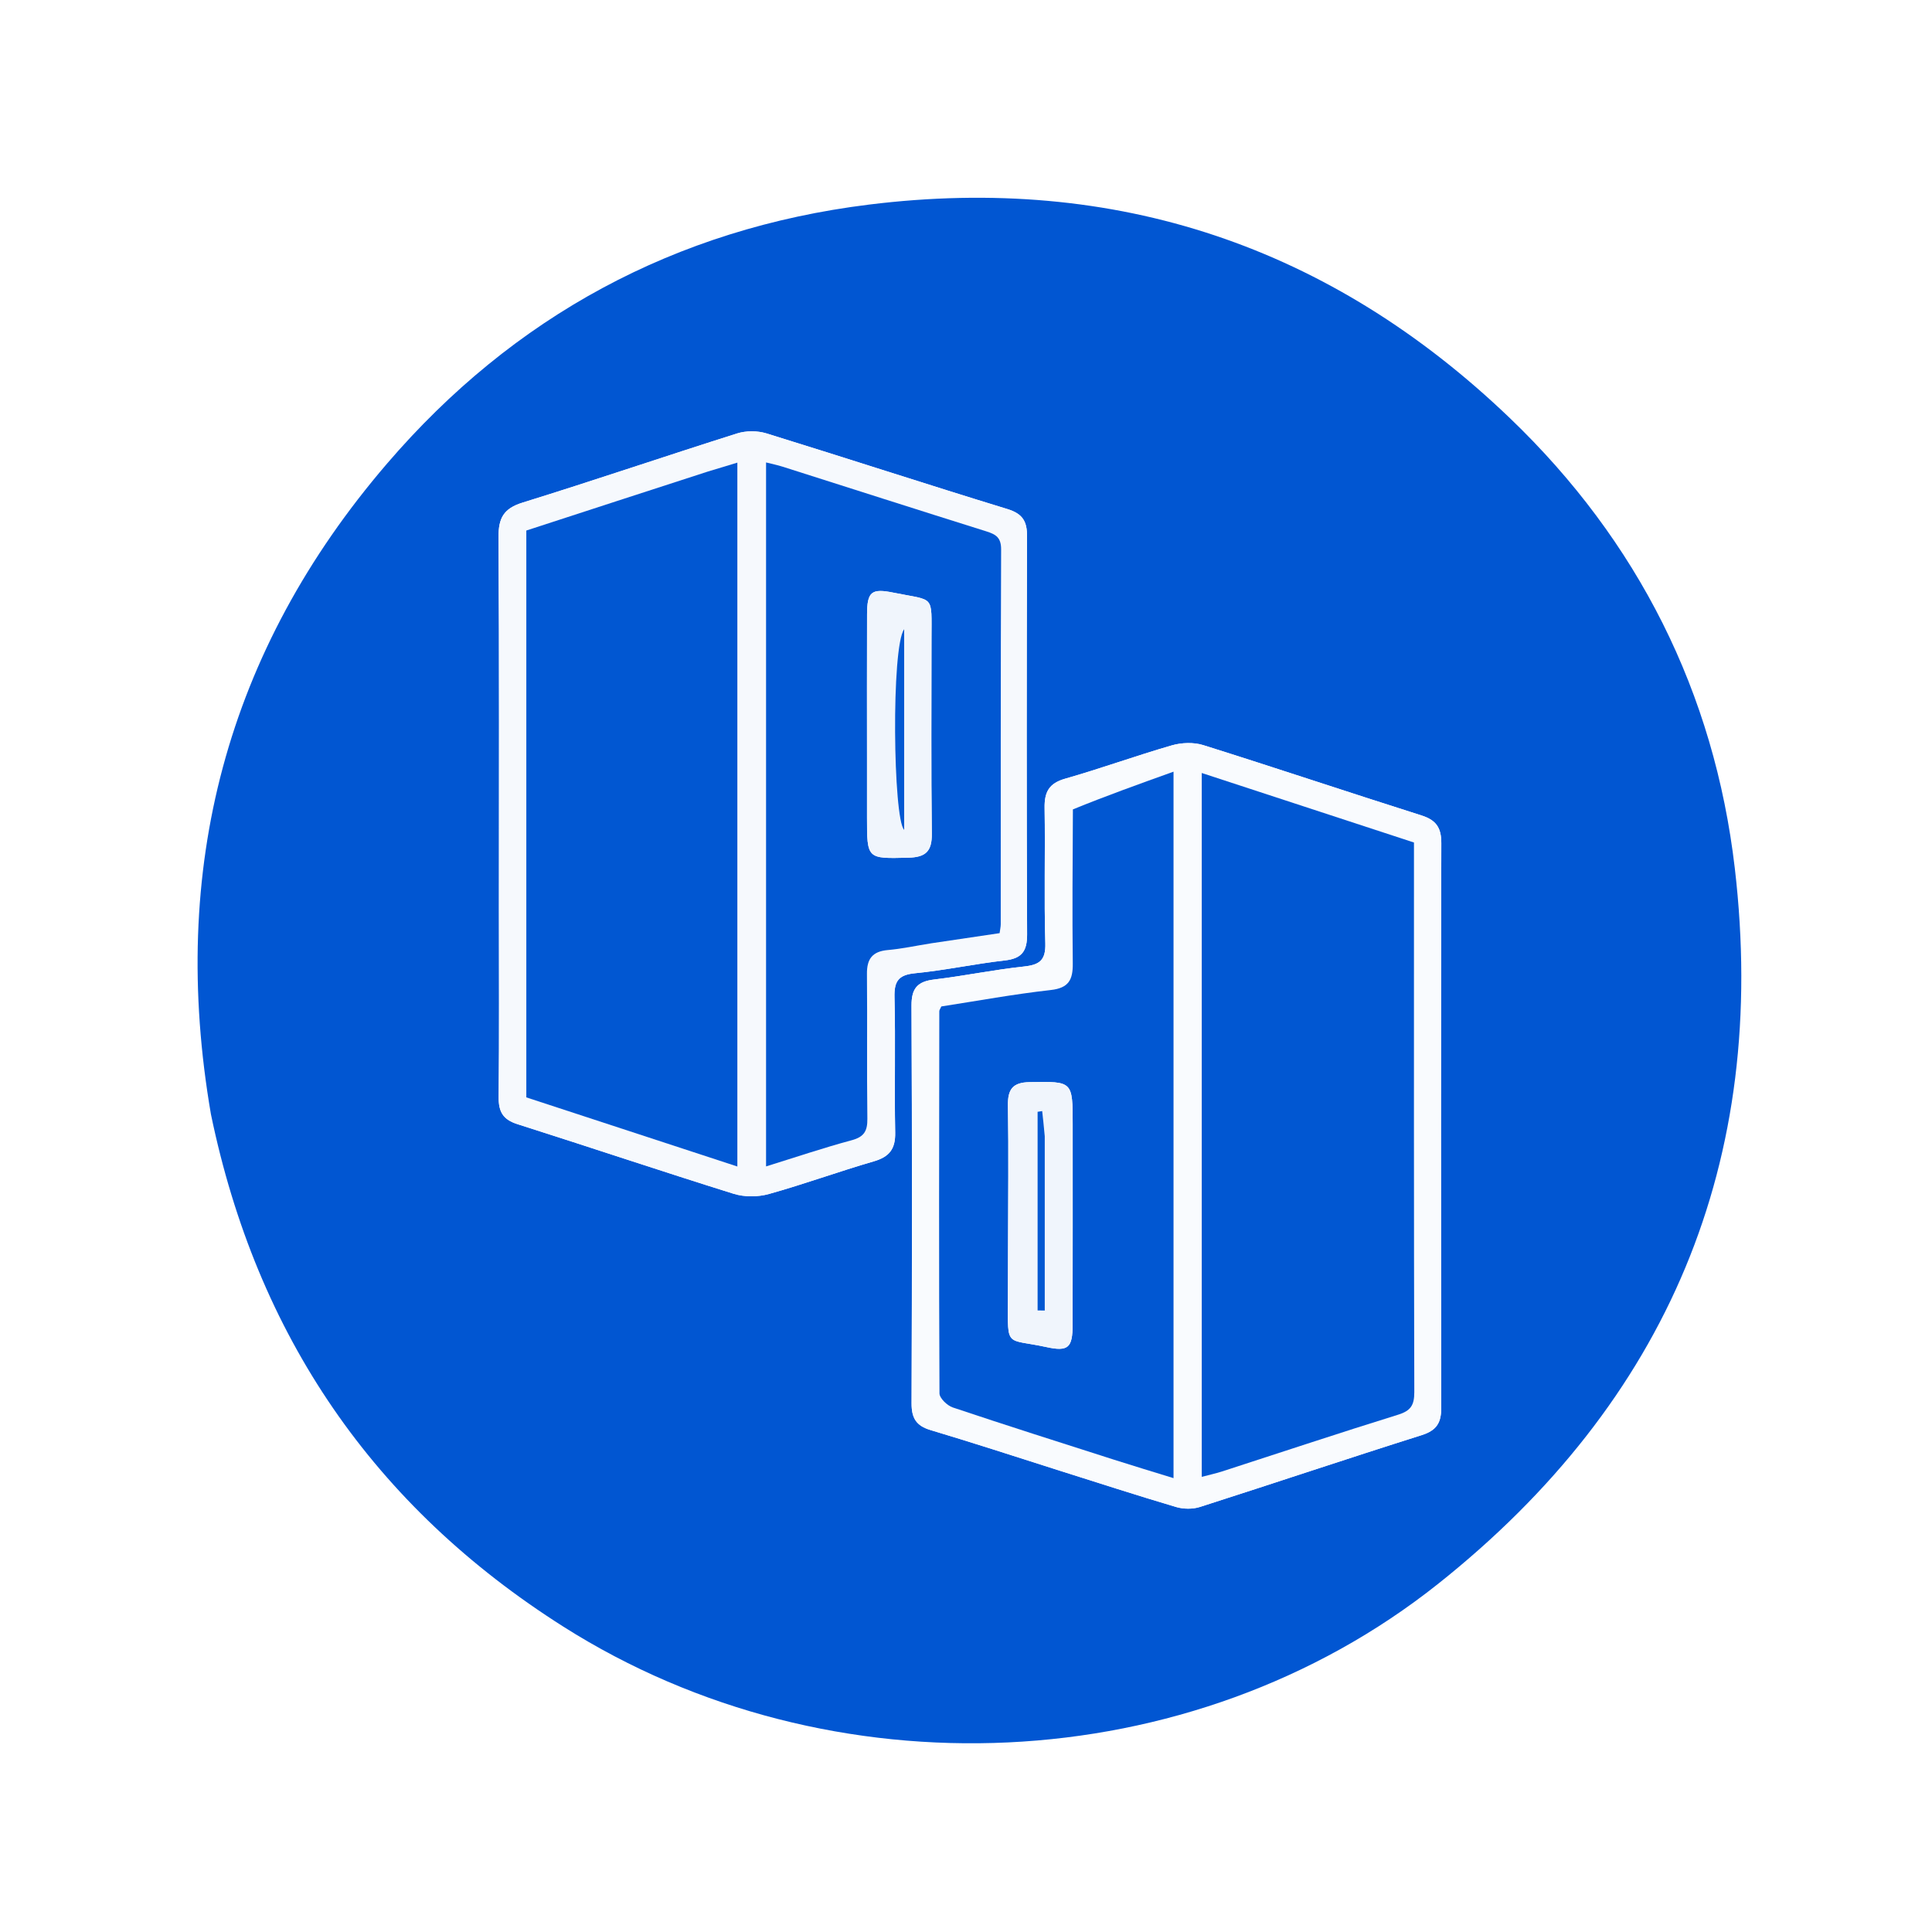
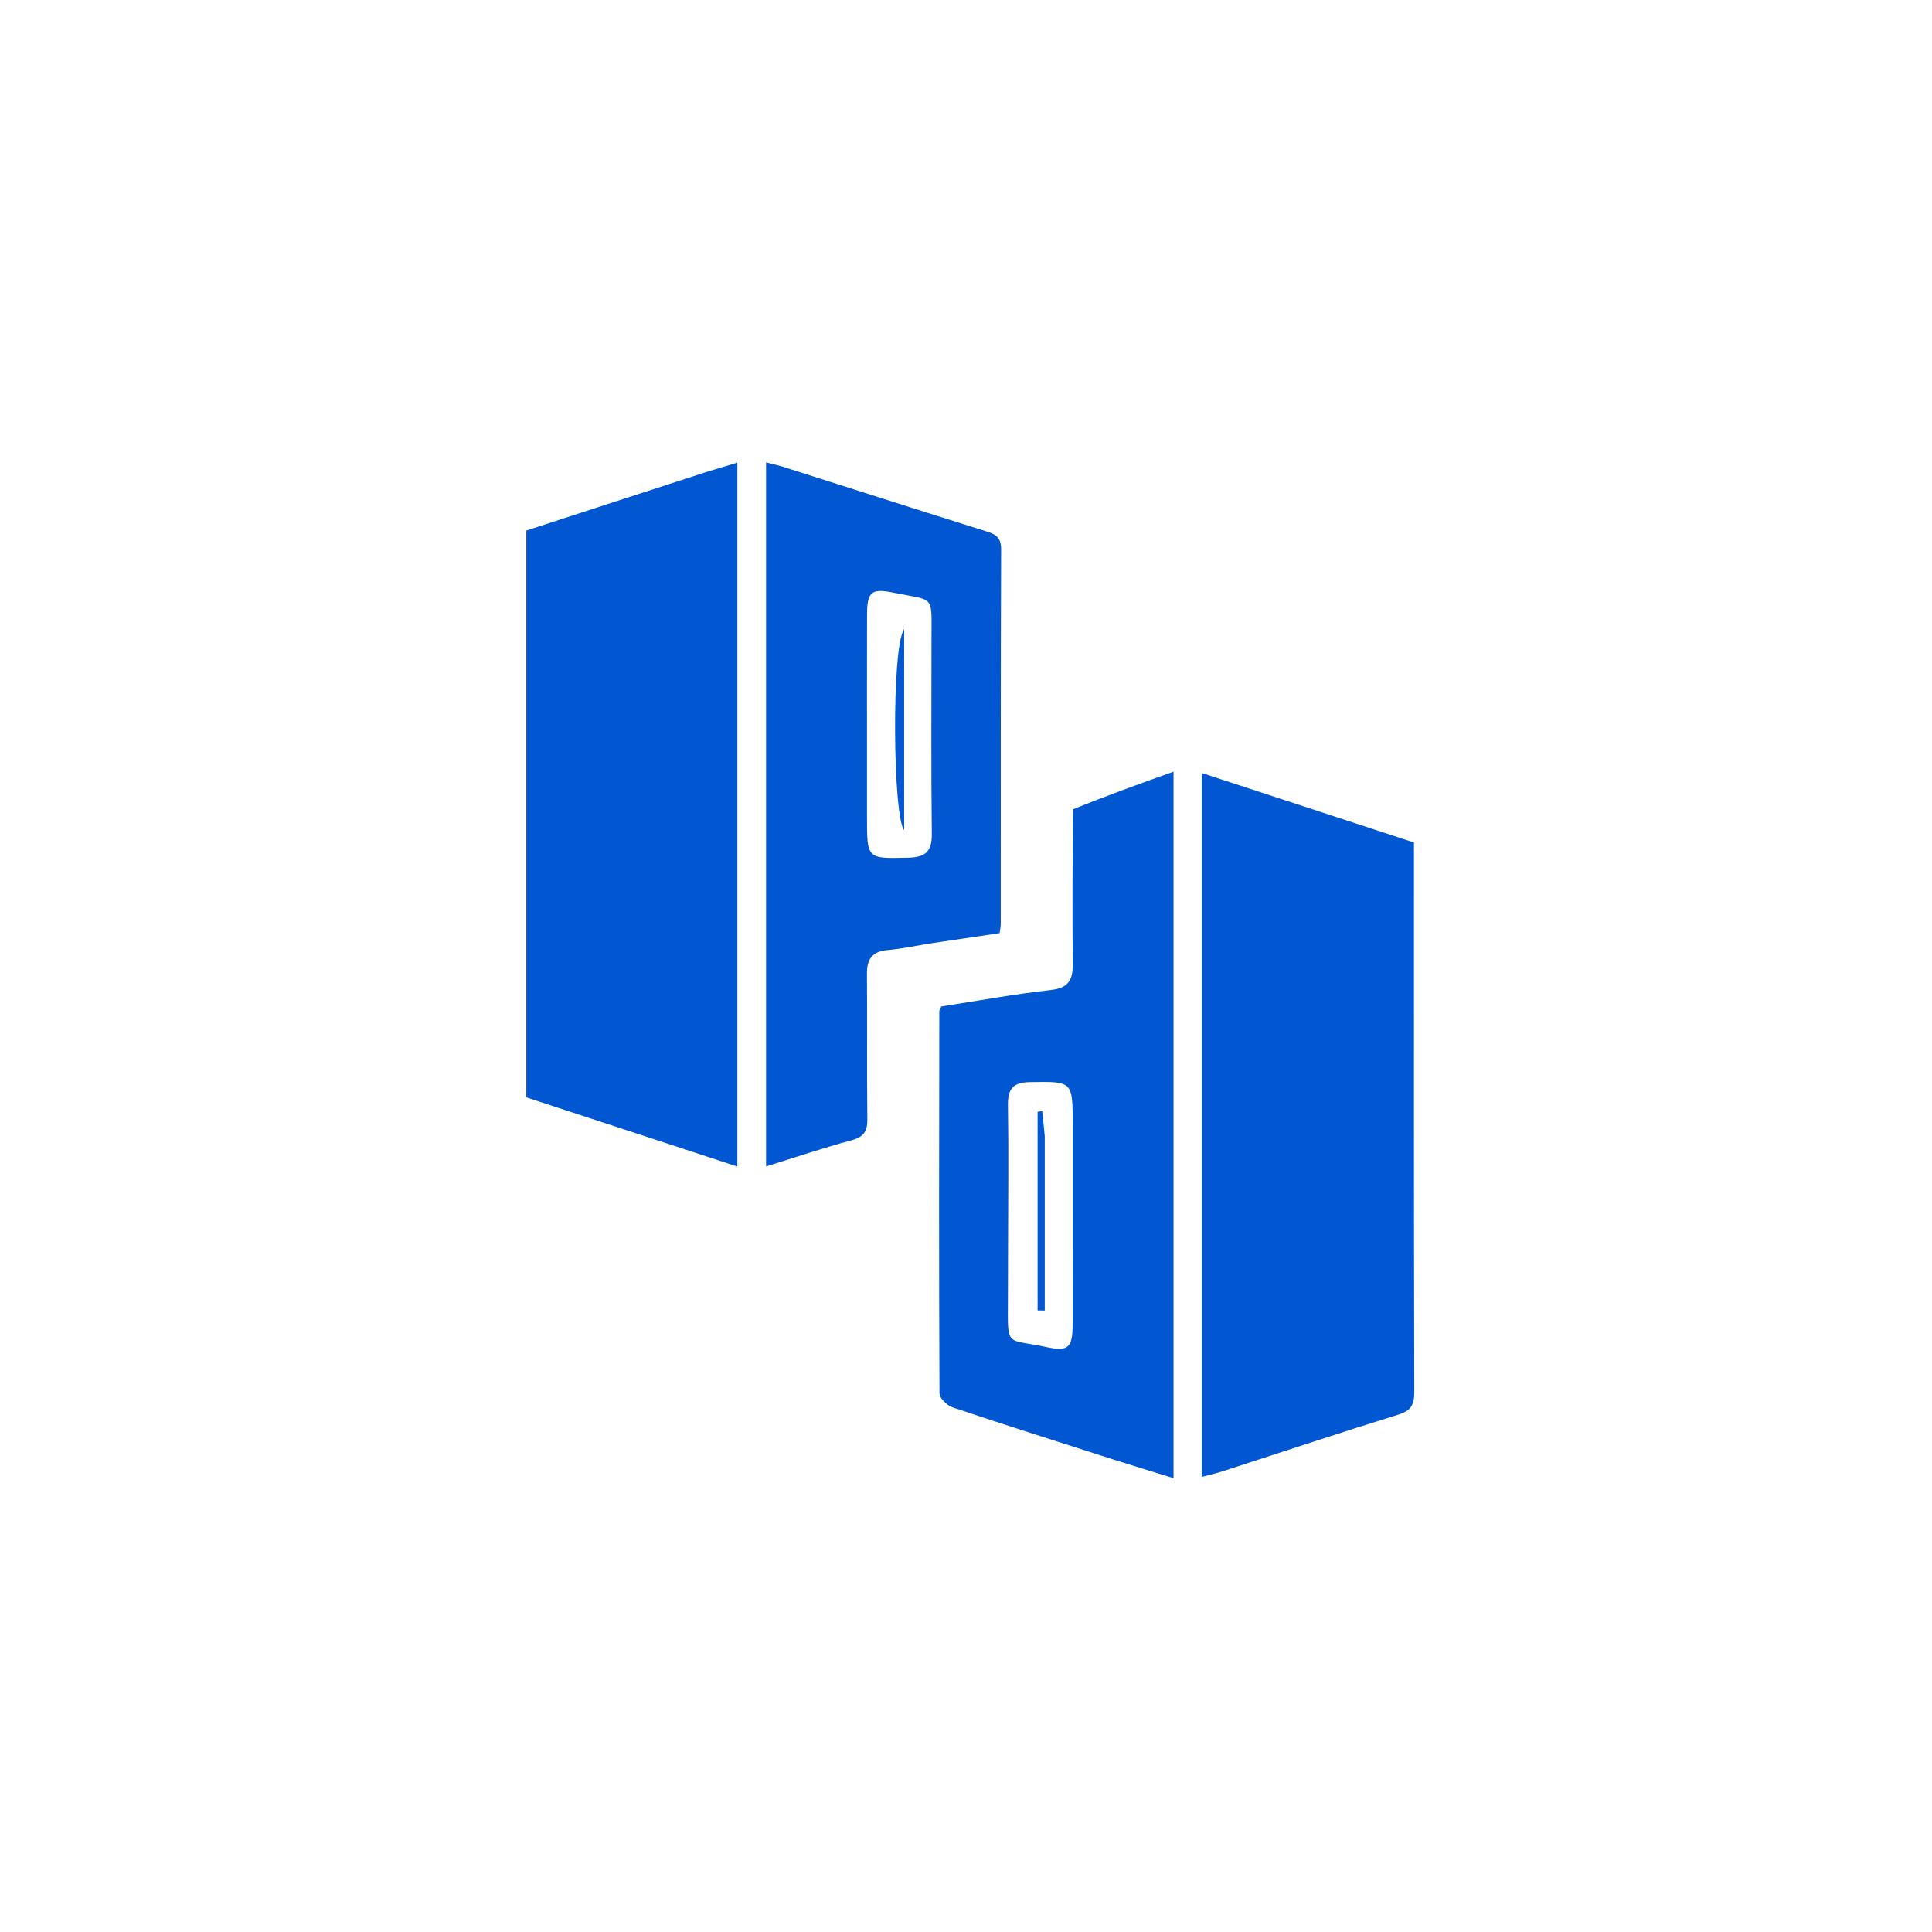
<svg xmlns="http://www.w3.org/2000/svg" version="1.1" id="Layer_1" x="0px" y="0px" width="100%" viewBox="0 0 500 500" enable-background="new 0 0 500 500" xml:space="preserve">
-   <path fill="none" opacity="1" stroke="none" d=" M278,501   C185.333,501 93.167,501 1,501   C1,417.667 1,334.333 1,251   C1,167.667 1,84.333 1,1   C167.667,1 334.333,1 501,1   C501,167.667 501,334.333 501,501   C426.833,501 352.667,501 278,501  M54.699,288.784   C66.451,345.682 96.724,389.867 145.81,420.983   C214.906,464.783 308.185,460.742 372.136,409.933   C431.639,362.658 457.809,300.492 448.972,224.747   C443.659,179.202 423.866,139.965 390.799,108.249   C344.409,63.753 288.837,45.011 224.815,52.958   C174.716,59.176 132.846,81.92 100.189,119.951   C58.594,168.391 43.665,224.863 54.699,288.784  z" />
-   <path fill="#0156D2" opacity="1" stroke="none" d=" M54.589,288.367   C43.665,224.863 58.594,168.391 100.189,119.951   C132.846,81.92 174.716,59.176 224.815,52.958   C288.837,45.011 344.409,63.753 390.799,108.249   C423.866,139.965 443.659,179.202 448.972,224.747   C457.809,300.492 431.639,362.658 372.136,409.933   C308.185,460.742 214.906,464.783 145.81,420.983   C96.724,389.867 66.451,345.682 54.589,288.367  M129.123,235.5   C129.123,251.663 129.211,267.826 129.058,283.987   C129.022,287.717 130.186,289.745 133.872,290.915   C152.563,296.852 171.153,303.107 189.871,308.951   C192.67,309.825 196.156,309.798 198.994,309.006   C208.113,306.463 217.029,303.198 226.125,300.56   C230.159,299.39 231.753,297.362 231.672,293.117   C231.45,281.457 231.785,269.786 231.494,258.129   C231.389,253.953 232.478,252.297 236.817,251.873   C244.59,251.114 252.271,249.439 260.038,248.564   C264.442,248.068 265.831,246.175 265.813,241.811   C265.669,207.486 265.684,173.161 265.799,138.837   C265.813,134.905 264.672,132.952 260.683,131.732   C239.863,125.361 219.167,118.585 198.362,112.164   C196.03,111.444 193.083,111.442 190.758,112.176   C172.217,118.035 153.811,124.323 135.238,130.074   C130.3,131.604 128.989,134.117 129.02,139.024   C129.219,170.848 129.123,202.675 129.123,235.5  M273.903,380.512   C284.051,383.705 294.171,386.988 304.369,390.009   C306.274,390.573 308.656,390.602 310.538,390.001   C329.692,383.878 348.752,377.46 367.93,371.413   C371.894,370.163 373.008,368.116 373,364.209   C372.904,315.554 372.898,266.898 373.012,218.243   C373.021,214.253 371.718,212.25 367.88,211.034   C349.026,205.058 330.273,198.762 311.403,192.838   C308.921,192.059 305.797,192.172 303.268,192.901   C294.009,195.571 284.935,198.887 275.668,201.522   C271.446,202.723 270.277,205.008 270.344,209.097   C270.536,220.758 270.18,232.431 270.529,244.084   C270.662,248.533 269.044,249.7 264.98,250.135   C257.211,250.967 249.527,252.569 241.765,253.495   C237.45,254.01 235.879,255.773 235.9,260.247   C236.061,294.571 236.038,328.897 235.919,363.222   C235.906,367.01 237.138,368.998 240.801,370.093   C251.628,373.331 262.379,376.825 273.903,380.512  z" />
-   <path fill="#F6F9FD" opacity="1" stroke="none" d=" M129.123,235   C129.123,202.675 129.219,170.848 129.02,139.024   C128.989,134.117 130.3,131.604 135.238,130.074   C153.811,124.323 172.217,118.035 190.758,112.176   C193.083,111.442 196.03,111.444 198.362,112.164   C219.167,118.585 239.863,125.361 260.683,131.732   C264.672,132.952 265.813,134.905 265.799,138.837   C265.684,173.161 265.669,207.486 265.813,241.811   C265.831,246.175 264.442,248.068 260.038,248.564   C252.271,249.439 244.59,251.114 236.817,251.873   C232.478,252.297 231.389,253.953 231.494,258.129   C231.785,269.786 231.45,281.457 231.672,293.117   C231.753,297.362 230.159,299.39 226.125,300.56   C217.029,303.198 208.113,306.463 198.994,309.006   C196.156,309.798 192.67,309.825 189.871,308.951   C171.153,303.107 152.563,296.852 133.872,290.915   C130.186,289.745 129.022,287.717 129.058,283.987   C129.211,267.826 129.123,251.663 129.123,235  M182.737,122.148   C167.173,127.216 151.609,132.285 136.21,137.3   C136.21,186.501 136.21,235.1 136.21,284   C154.356,289.944 172.463,295.875 190.827,301.891   C190.827,241.014 190.827,180.611 190.827,119.728   C188.209,120.529 185.864,121.246 182.737,122.148  M241.515,244.064   C247.235,243.21 252.956,242.357 258.701,241.499   C258.835,240.464 258.992,239.823 258.992,239.182   C259.006,206.855 258.955,174.529 259.091,142.204   C259.104,139.126 257.756,138.299 255.267,137.518   C237.662,131.999 220.096,126.354 202.511,120.769   C201.167,120.342 199.775,120.063 198.256,119.678   C198.256,180.631 198.256,241.047 198.256,301.866   C205.84,299.515 213.068,297.068 220.422,295.091   C223.648,294.223 224.513,292.686 224.472,289.518   C224.309,277.022 224.481,264.523 224.365,252.027   C224.328,248.125 225.813,246.21 229.791,245.867   C233.43,245.554 237.025,244.751 241.515,244.064  z" />
-   <path fill="#F9FBFE" opacity="1" stroke="none" d=" M273.531,380.366   C262.379,376.825 251.628,373.331 240.801,370.093   C237.138,368.998 235.906,367.01 235.919,363.222   C236.038,328.897 236.061,294.571 235.9,260.247   C235.879,255.773 237.45,254.01 241.765,253.495   C249.527,252.569 257.211,250.967 264.98,250.135   C269.044,249.7 270.662,248.533 270.529,244.084   C270.18,232.431 270.536,220.758 270.344,209.097   C270.277,205.008 271.446,202.723 275.668,201.522   C284.935,198.887 294.009,195.571 303.268,192.901   C305.797,192.172 308.921,192.059 311.403,192.838   C330.273,198.762 349.026,205.058 367.88,211.034   C371.718,212.25 373.021,214.253 373.012,218.243   C372.898,266.898 372.904,315.554 373,364.209   C373.008,368.116 371.894,370.163 367.93,371.413   C348.752,377.46 329.692,383.878 310.538,390.001   C308.656,390.602 306.274,390.573 304.369,390.009   C294.171,386.988 284.051,383.705 273.531,380.366  M311.011,243.5   C311.011,289.608 311.011,335.716 311.011,382.208   C313.09,381.661 314.693,381.32 316.244,380.818   C331.427,375.908 346.566,370.857 361.806,366.132   C365.114,365.107 366.029,363.66 366.02,360.259   C365.892,314.269 365.934,268.279 365.934,222.288   C365.934,220.965 365.934,219.641 365.934,218.042   C347.664,212.057 329.541,206.12 311.011,200.05   C311.011,214.547 311.011,228.523 311.011,243.5  M277.599,209.92   C277.591,223.075 277.486,236.231 277.629,249.384   C277.674,253.555 276.593,255.697 271.927,256.219   C262.385,257.286 252.919,259.032 243.617,260.468   C243.333,261.111 243.09,261.404 243.09,261.697   C243.043,294.665 242.975,327.633 243.136,360.601   C243.142,361.857 245.138,363.767 246.583,364.251   C260.441,368.897 274.375,373.316 288.298,377.768   C293.324,379.375 298.378,380.894 303.709,382.542   C303.709,321.481 303.709,260.99 303.709,199.708   C294.74,202.923 286.234,205.973 277.599,209.92  z" />
  <path fill="#0157D2" opacity="1" stroke="none" d=" M183.127,122.056   C185.864,121.246 188.209,120.529 190.827,119.728   C190.827,180.611 190.827,241.014 190.827,301.891   C172.463,295.875 154.356,289.944 136.21,284   C136.21,235.1 136.21,186.501 136.21,137.3   C151.609,132.285 167.173,127.216 183.127,122.056  z" />
  <path fill="#0157D2" opacity="1" stroke="none" d=" M241.077,244.114   C237.025,244.751 233.43,245.554 229.791,245.867   C225.813,246.21 224.328,248.125 224.365,252.027   C224.481,264.523 224.309,277.022 224.472,289.518   C224.513,292.686 223.648,294.223 220.422,295.091   C213.068,297.068 205.84,299.515 198.256,301.866   C198.256,241.047 198.256,180.631 198.256,119.678   C199.775,120.063 201.167,120.342 202.511,120.769   C220.096,126.354 237.662,131.999 255.267,137.518   C257.756,138.299 259.104,139.126 259.091,142.204   C258.955,174.529 259.006,206.855 258.992,239.182   C258.992,239.823 258.835,240.464 258.701,241.499   C252.956,242.357 247.235,243.21 241.077,244.114  M224.381,197.5   C224.381,202.164 224.381,206.829 224.38,211.493   C224.378,222.395 224.374,222.226 235.083,221.968   C239.554,221.861 241.212,220.342 241.154,215.744   C240.942,198.922 241.075,182.094 241.069,165.269   C241.064,153.711 242.003,155.576 231.273,153.389   C225.526,152.218 224.412,153.106 224.392,159.017   C224.35,171.511 224.381,184.006 224.381,197.5  z" />
  <path fill="#0157D2" opacity="1" stroke="none" d=" M311.011,243   C311.011,228.523 311.011,214.547 311.011,200.05   C329.541,206.12 347.664,212.057 365.934,218.042   C365.934,219.641 365.934,220.965 365.934,222.288   C365.934,268.279 365.892,314.269 366.02,360.259   C366.029,363.66 365.114,365.107 361.806,366.132   C346.566,370.857 331.427,375.908 316.244,380.818   C314.693,381.32 313.09,381.661 311.011,382.208   C311.011,335.716 311.011,289.608 311.011,243  z" />
  <path fill="#0157D2" opacity="1" stroke="none" d=" M277.664,209.471   C286.234,205.973 294.74,202.923 303.709,199.708   C303.709,260.99 303.709,321.481 303.709,382.542   C298.378,380.894 293.324,379.375 288.298,377.768   C274.375,373.316 260.441,368.897 246.583,364.251   C245.138,363.767 243.142,361.857 243.136,360.601   C242.975,327.633 243.043,294.665 243.09,261.697   C243.09,261.404 243.333,261.111 243.617,260.468   C252.919,259.032 262.385,257.286 271.927,256.219   C276.593,255.697 277.674,253.555 277.629,249.384   C277.486,236.231 277.591,223.075 277.664,209.471  M260.879,323.5   C260.869,327.821 260.863,332.142 260.847,336.463   C260.801,349.009 260.254,346.33 270.807,348.623   C276.419,349.842 277.581,348.826 277.594,342.895   C277.632,325.611 277.611,308.327 277.611,291.043   C277.61,279.726 277.611,279.872 266.487,280.054   C262.103,280.125 260.783,281.875 260.853,286.105   C261.052,298.234 260.897,310.368 260.879,323.5  z" />
-   <path fill="#F0F5FC" opacity="1" stroke="none" d=" M224.381,197   C224.381,184.006 224.35,171.511 224.392,159.017   C224.412,153.106 225.526,152.218 231.273,153.389   C242.003,155.576 241.064,153.711 241.069,165.269   C241.075,182.094 240.942,198.922 241.154,215.744   C241.212,220.342 239.554,221.861 235.083,221.968   C224.374,222.226 224.378,222.395 224.38,211.493   C224.381,206.829 224.381,202.164 224.381,197  M233.996,186.5   C233.996,178.615 233.996,170.731 233.996,162.846   C230.61,167.329 231.126,212.009 233.996,214.77   C233.996,205.352 233.996,196.426 233.996,186.5  z" />
-   <path fill="#F0F5FC" opacity="1" stroke="none" d=" M260.881,323   C260.897,310.368 261.052,298.234 260.853,286.105   C260.783,281.875 262.103,280.125 266.487,280.054   C277.611,279.872 277.61,279.726 277.611,291.043   C277.611,308.327 277.632,325.611 277.594,342.895   C277.581,348.826 276.419,349.842 270.807,348.623   C260.254,346.33 260.801,349.009 260.847,336.463   C260.863,332.142 260.869,327.821 260.881,323  M270.382,293.552   C270.16,291.551 269.939,289.549 269.717,287.547   C269.32,287.609 268.923,287.67 268.527,287.731   C268.527,304.867 268.527,322.003 268.527,339.138   C269.145,339.148 269.764,339.159 270.383,339.169   C270.383,324.292 270.383,309.415 270.382,293.552  z" />
  <path fill="#0358D2" opacity="1" stroke="none" d=" M233.996,187   C233.996,196.426 233.996,205.352 233.996,214.77   C231.126,212.009 230.61,167.329 233.996,162.846   C233.996,170.731 233.996,178.615 233.996,187  z" />
  <path fill="#0358D2" opacity="1" stroke="none" d=" M270.383,294.046   C270.383,309.415 270.383,324.292 270.383,339.169   C269.764,339.159 269.145,339.148 268.527,339.138   C268.527,322.003 268.527,304.867 268.527,287.731   C268.923,287.67 269.32,287.609 269.717,287.547   C269.939,289.549 270.16,291.551 270.383,294.046  z" />
</svg>
